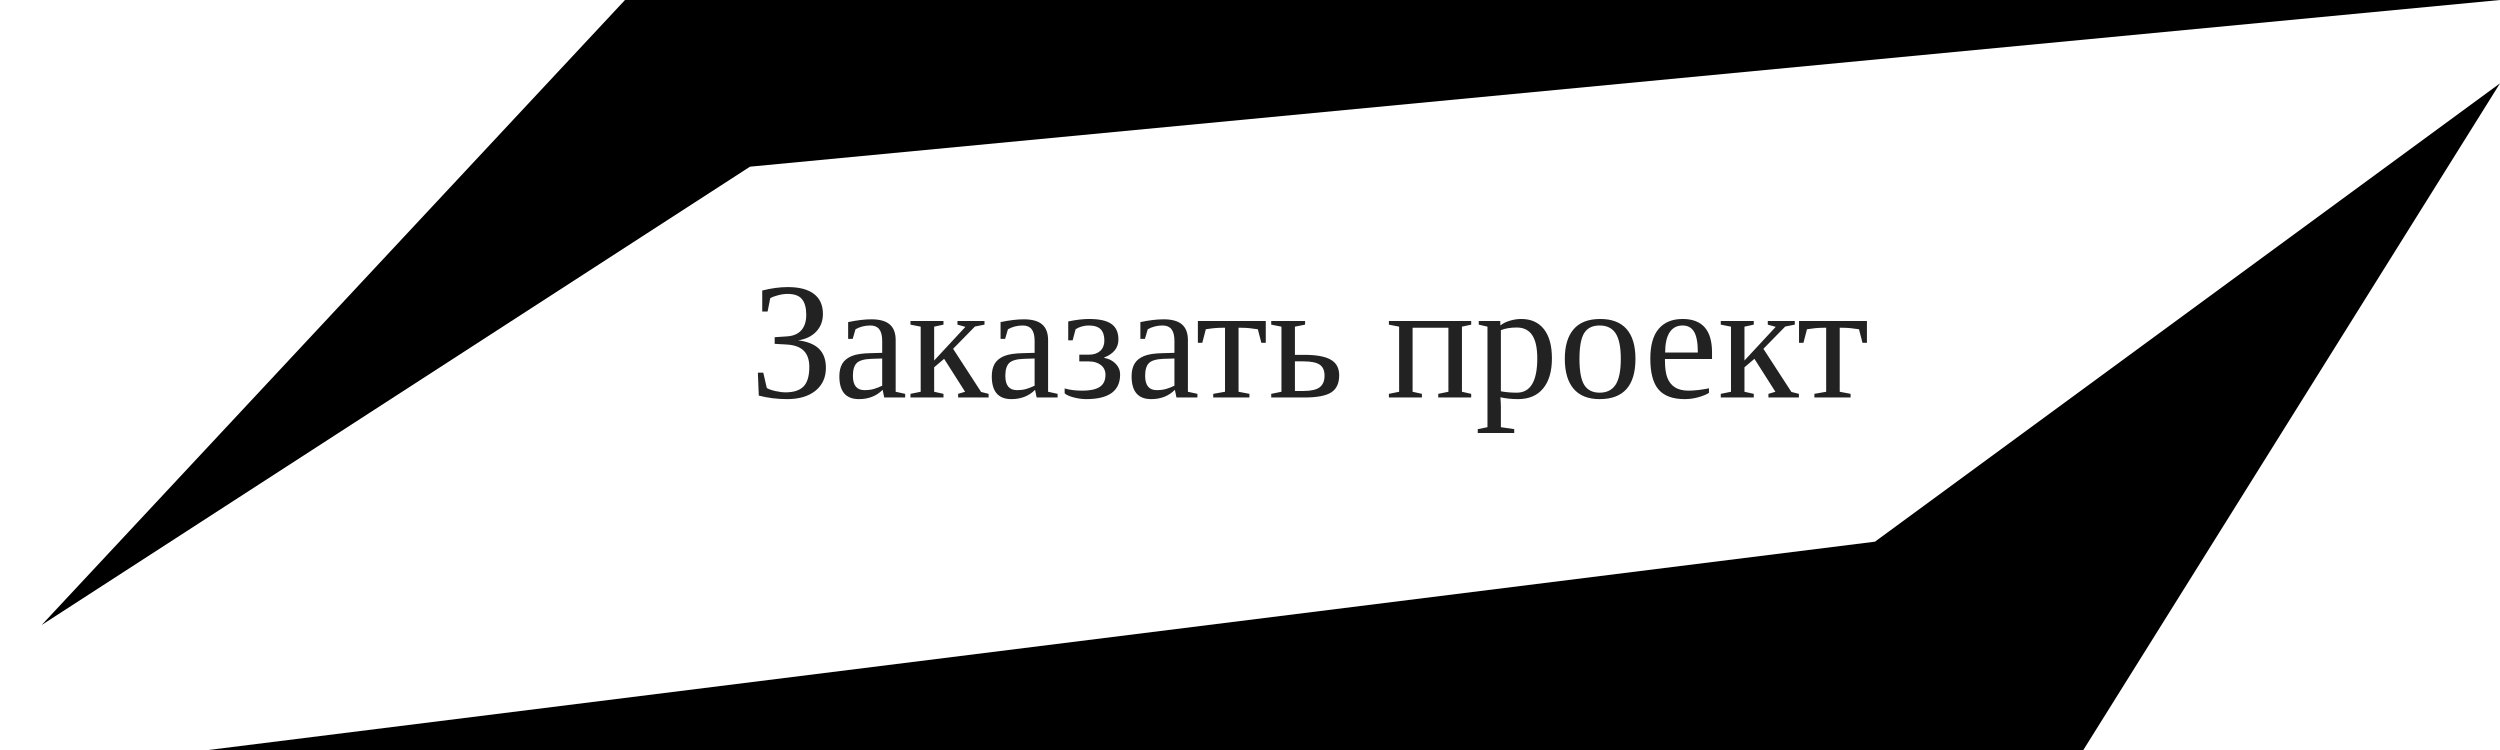
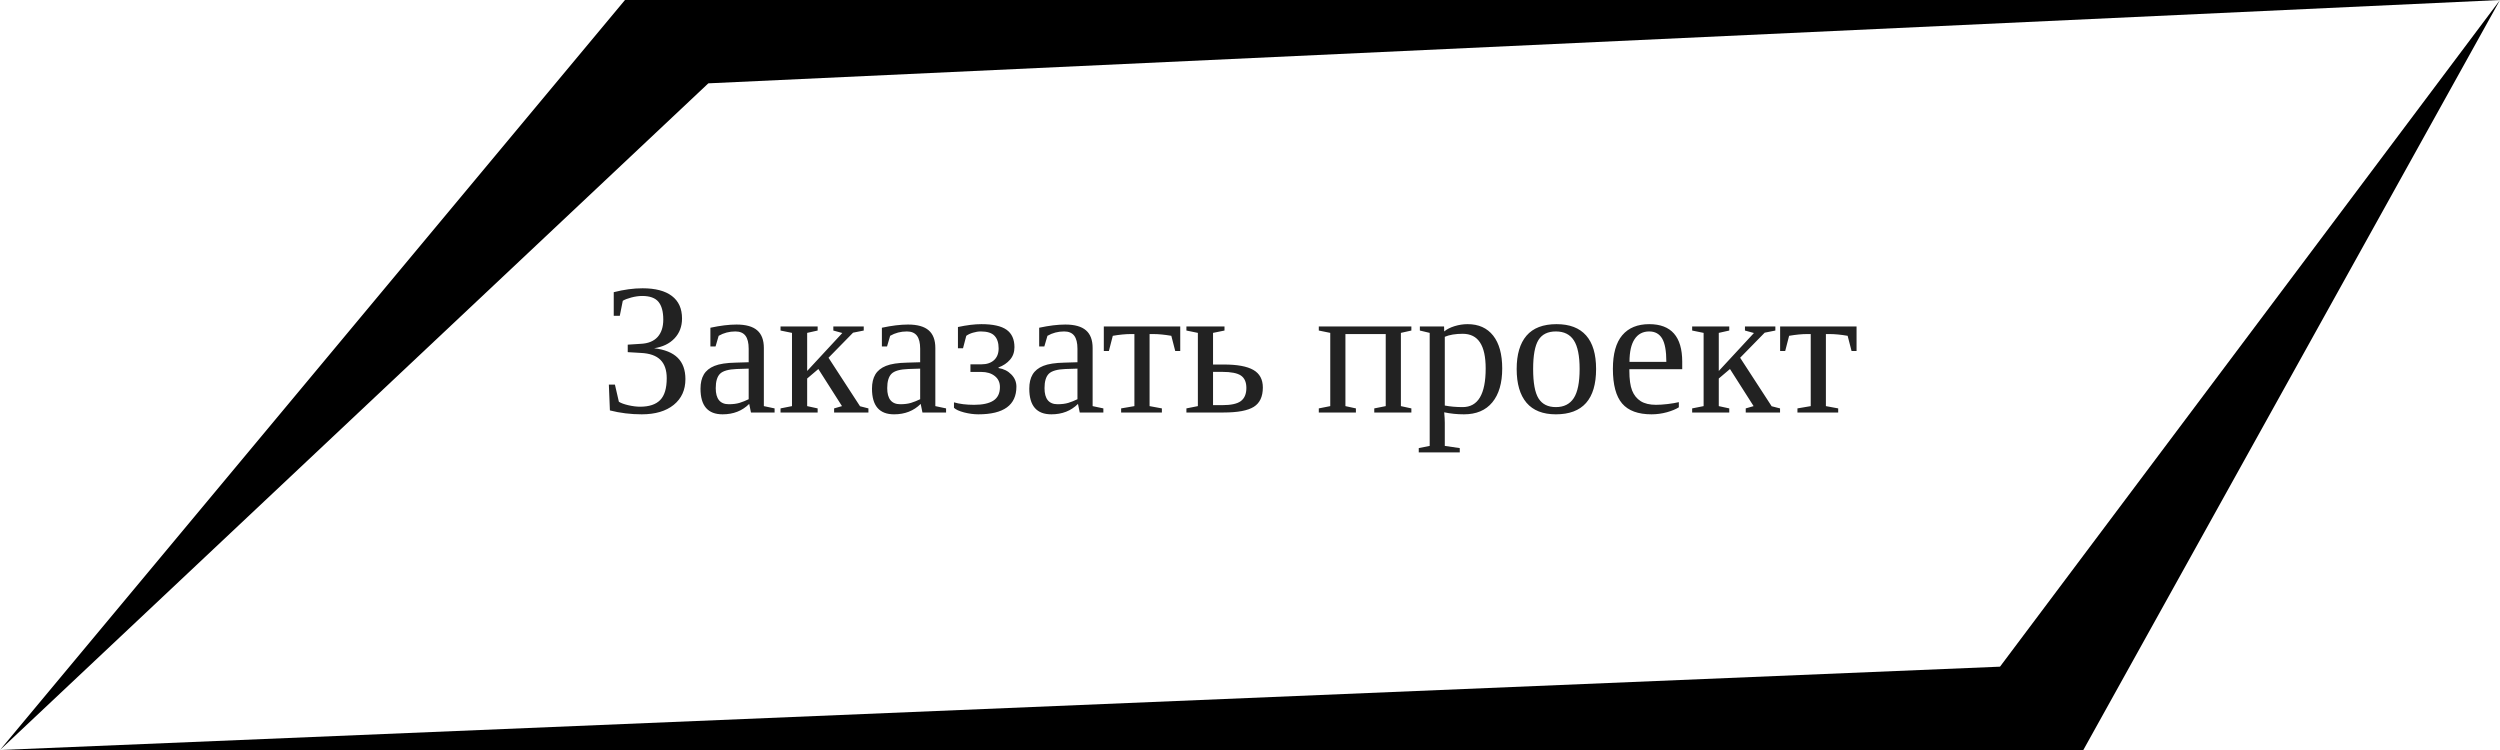
- <svg xmlns="http://www.w3.org/2000/svg" version="1.1" x="0px" y="0px" width="600" height="180">
-   <polyline x="0px" y="0px" points="150 0, 600 0, 180 40, 10 150" />
-   <text fill="#222" x="30%" y="53%" style="font-size: 40px">Заказать проект </text>
-   <polyline x="0px" y="0px" points="500 180, 50 180, 450 130, 600 20" />
+ <svg xmlns="http://www.w3.org/2000/svg" class="order-popup__button_images" version="1.1" x="0px" y="0px" width="600" height="180">
+   <polyline class="order-popup__button_line" x="0px" y="0px" points="150 0, 600 0, 170 20, 0 180" />
+   <text class="order-popup__button_text" fill="#222" x="24%" y="55%" style="font-size: 45px">Заказать проект </text>
+   <polyline class="order-popup__button_line" x="0px" y="0px" points="500 180, 0 180, 480 160, 600 0" />
</svg>
